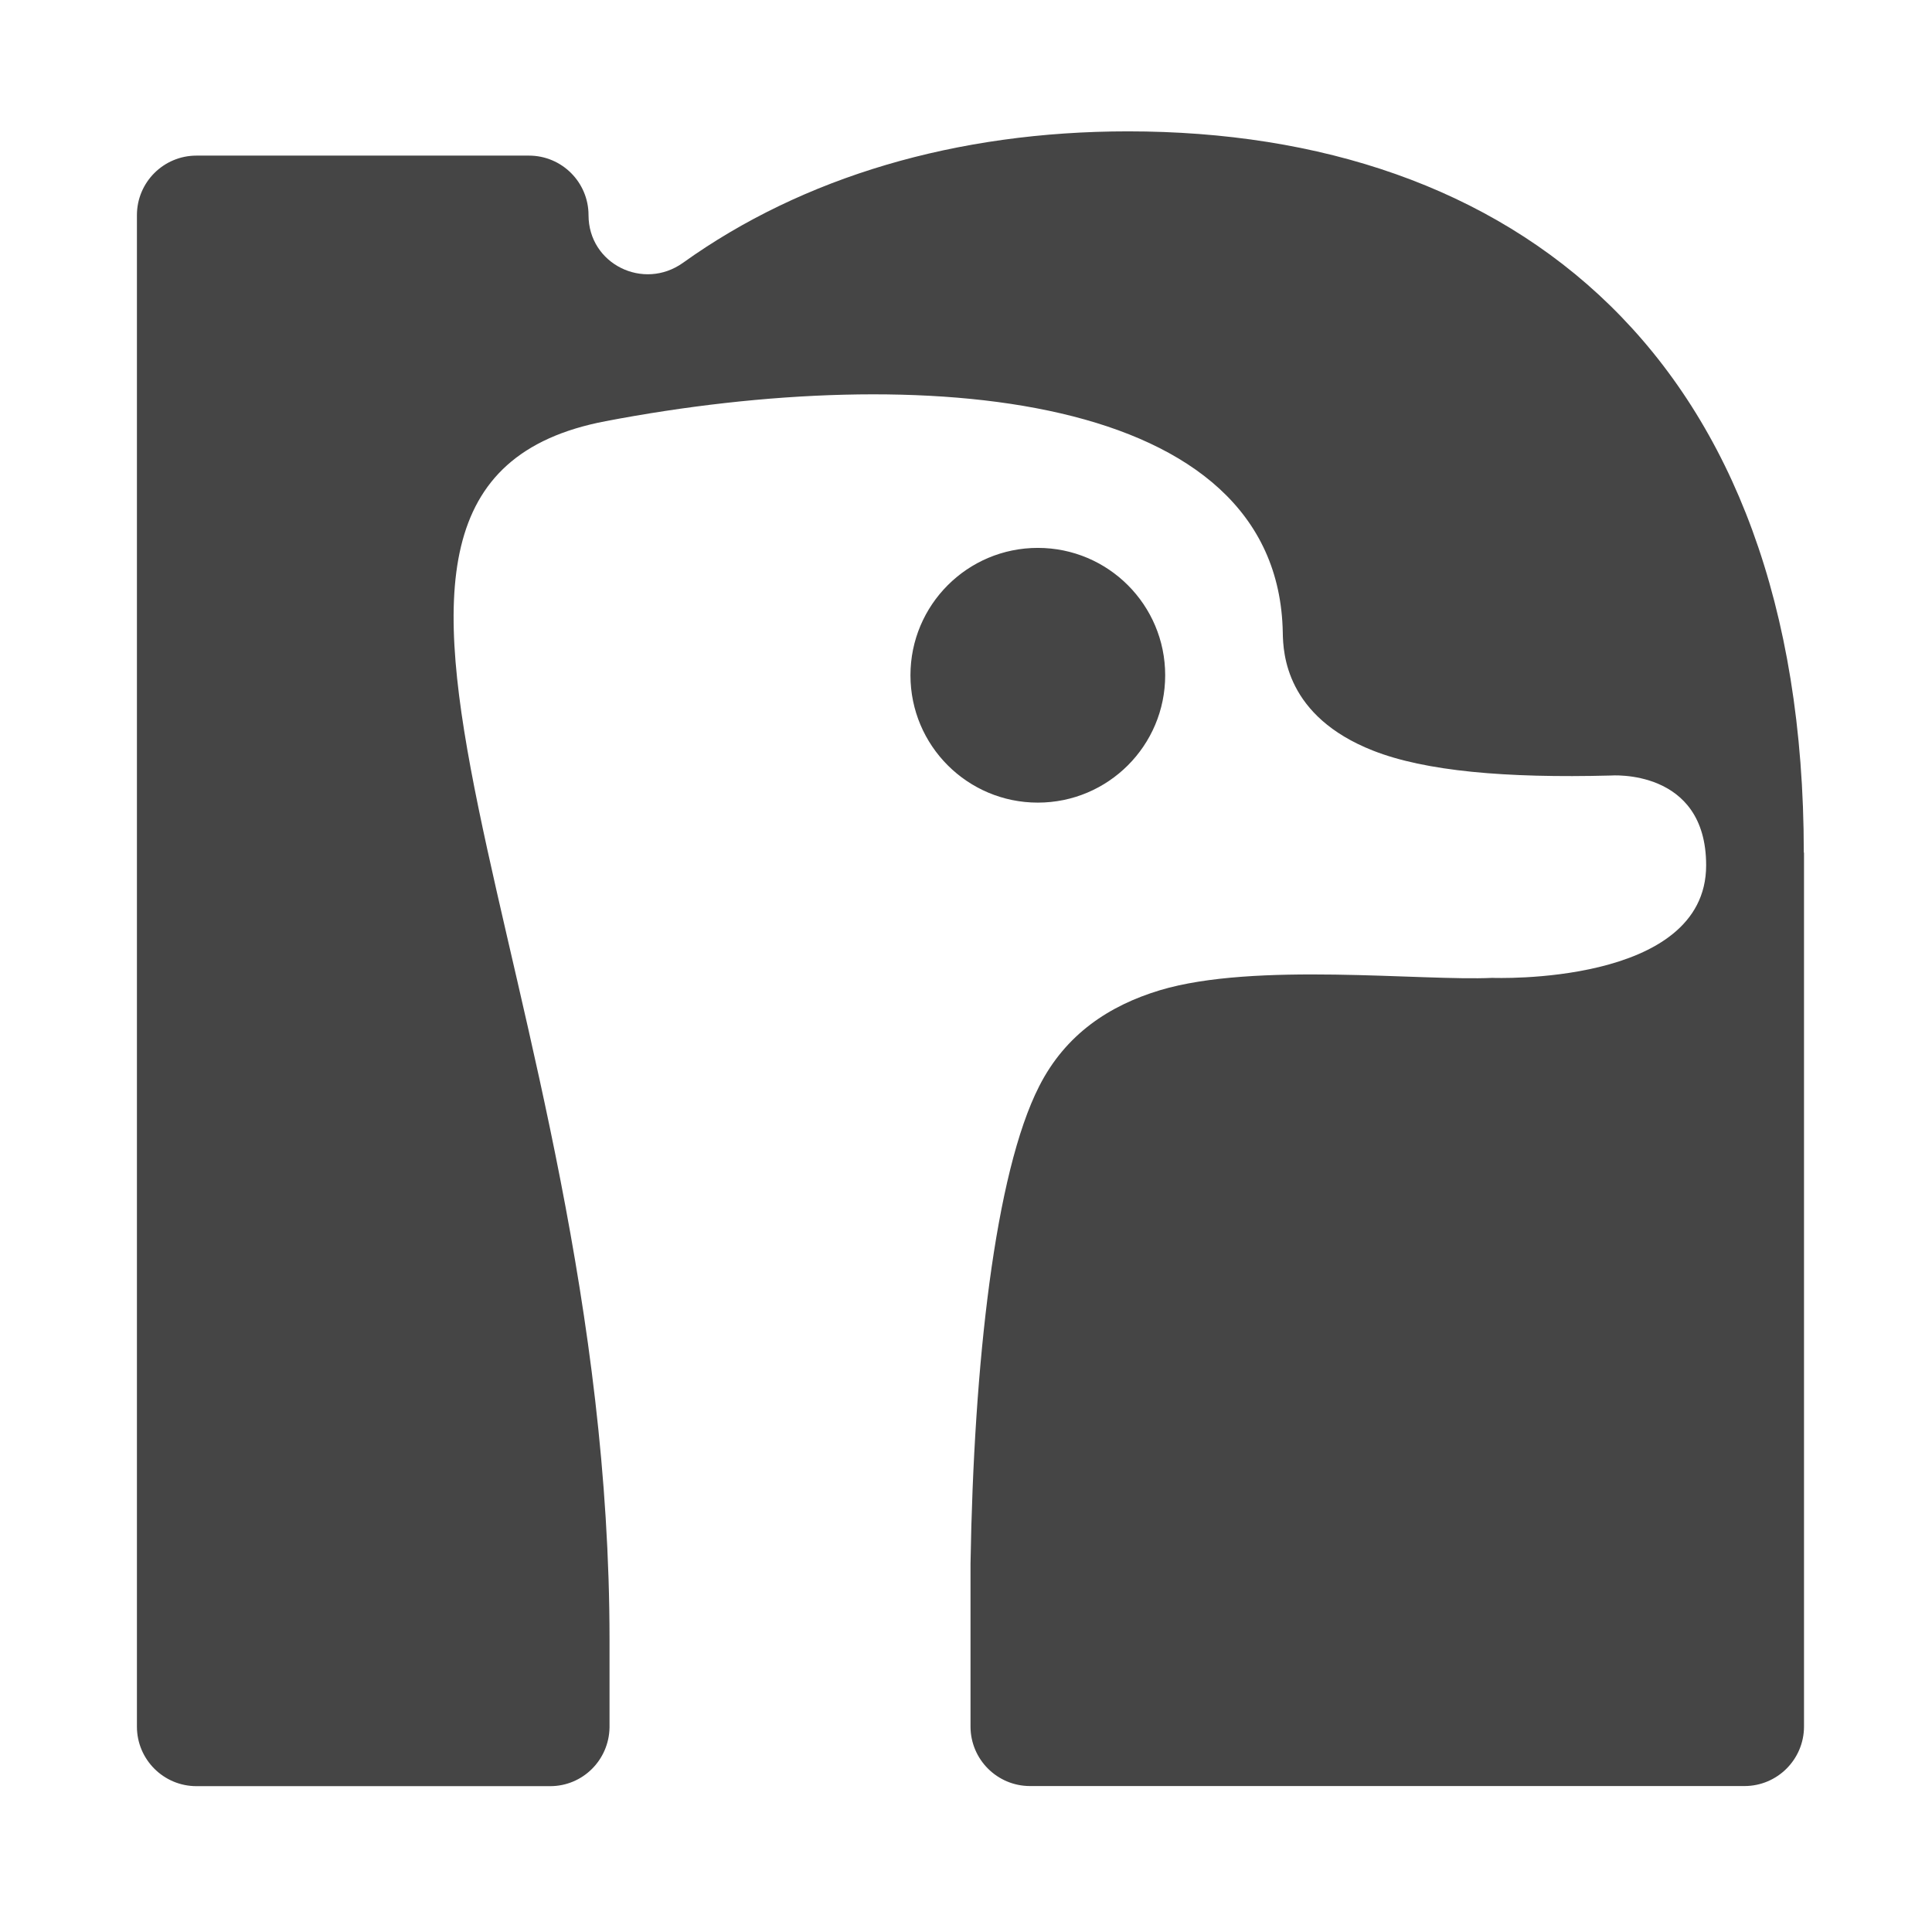
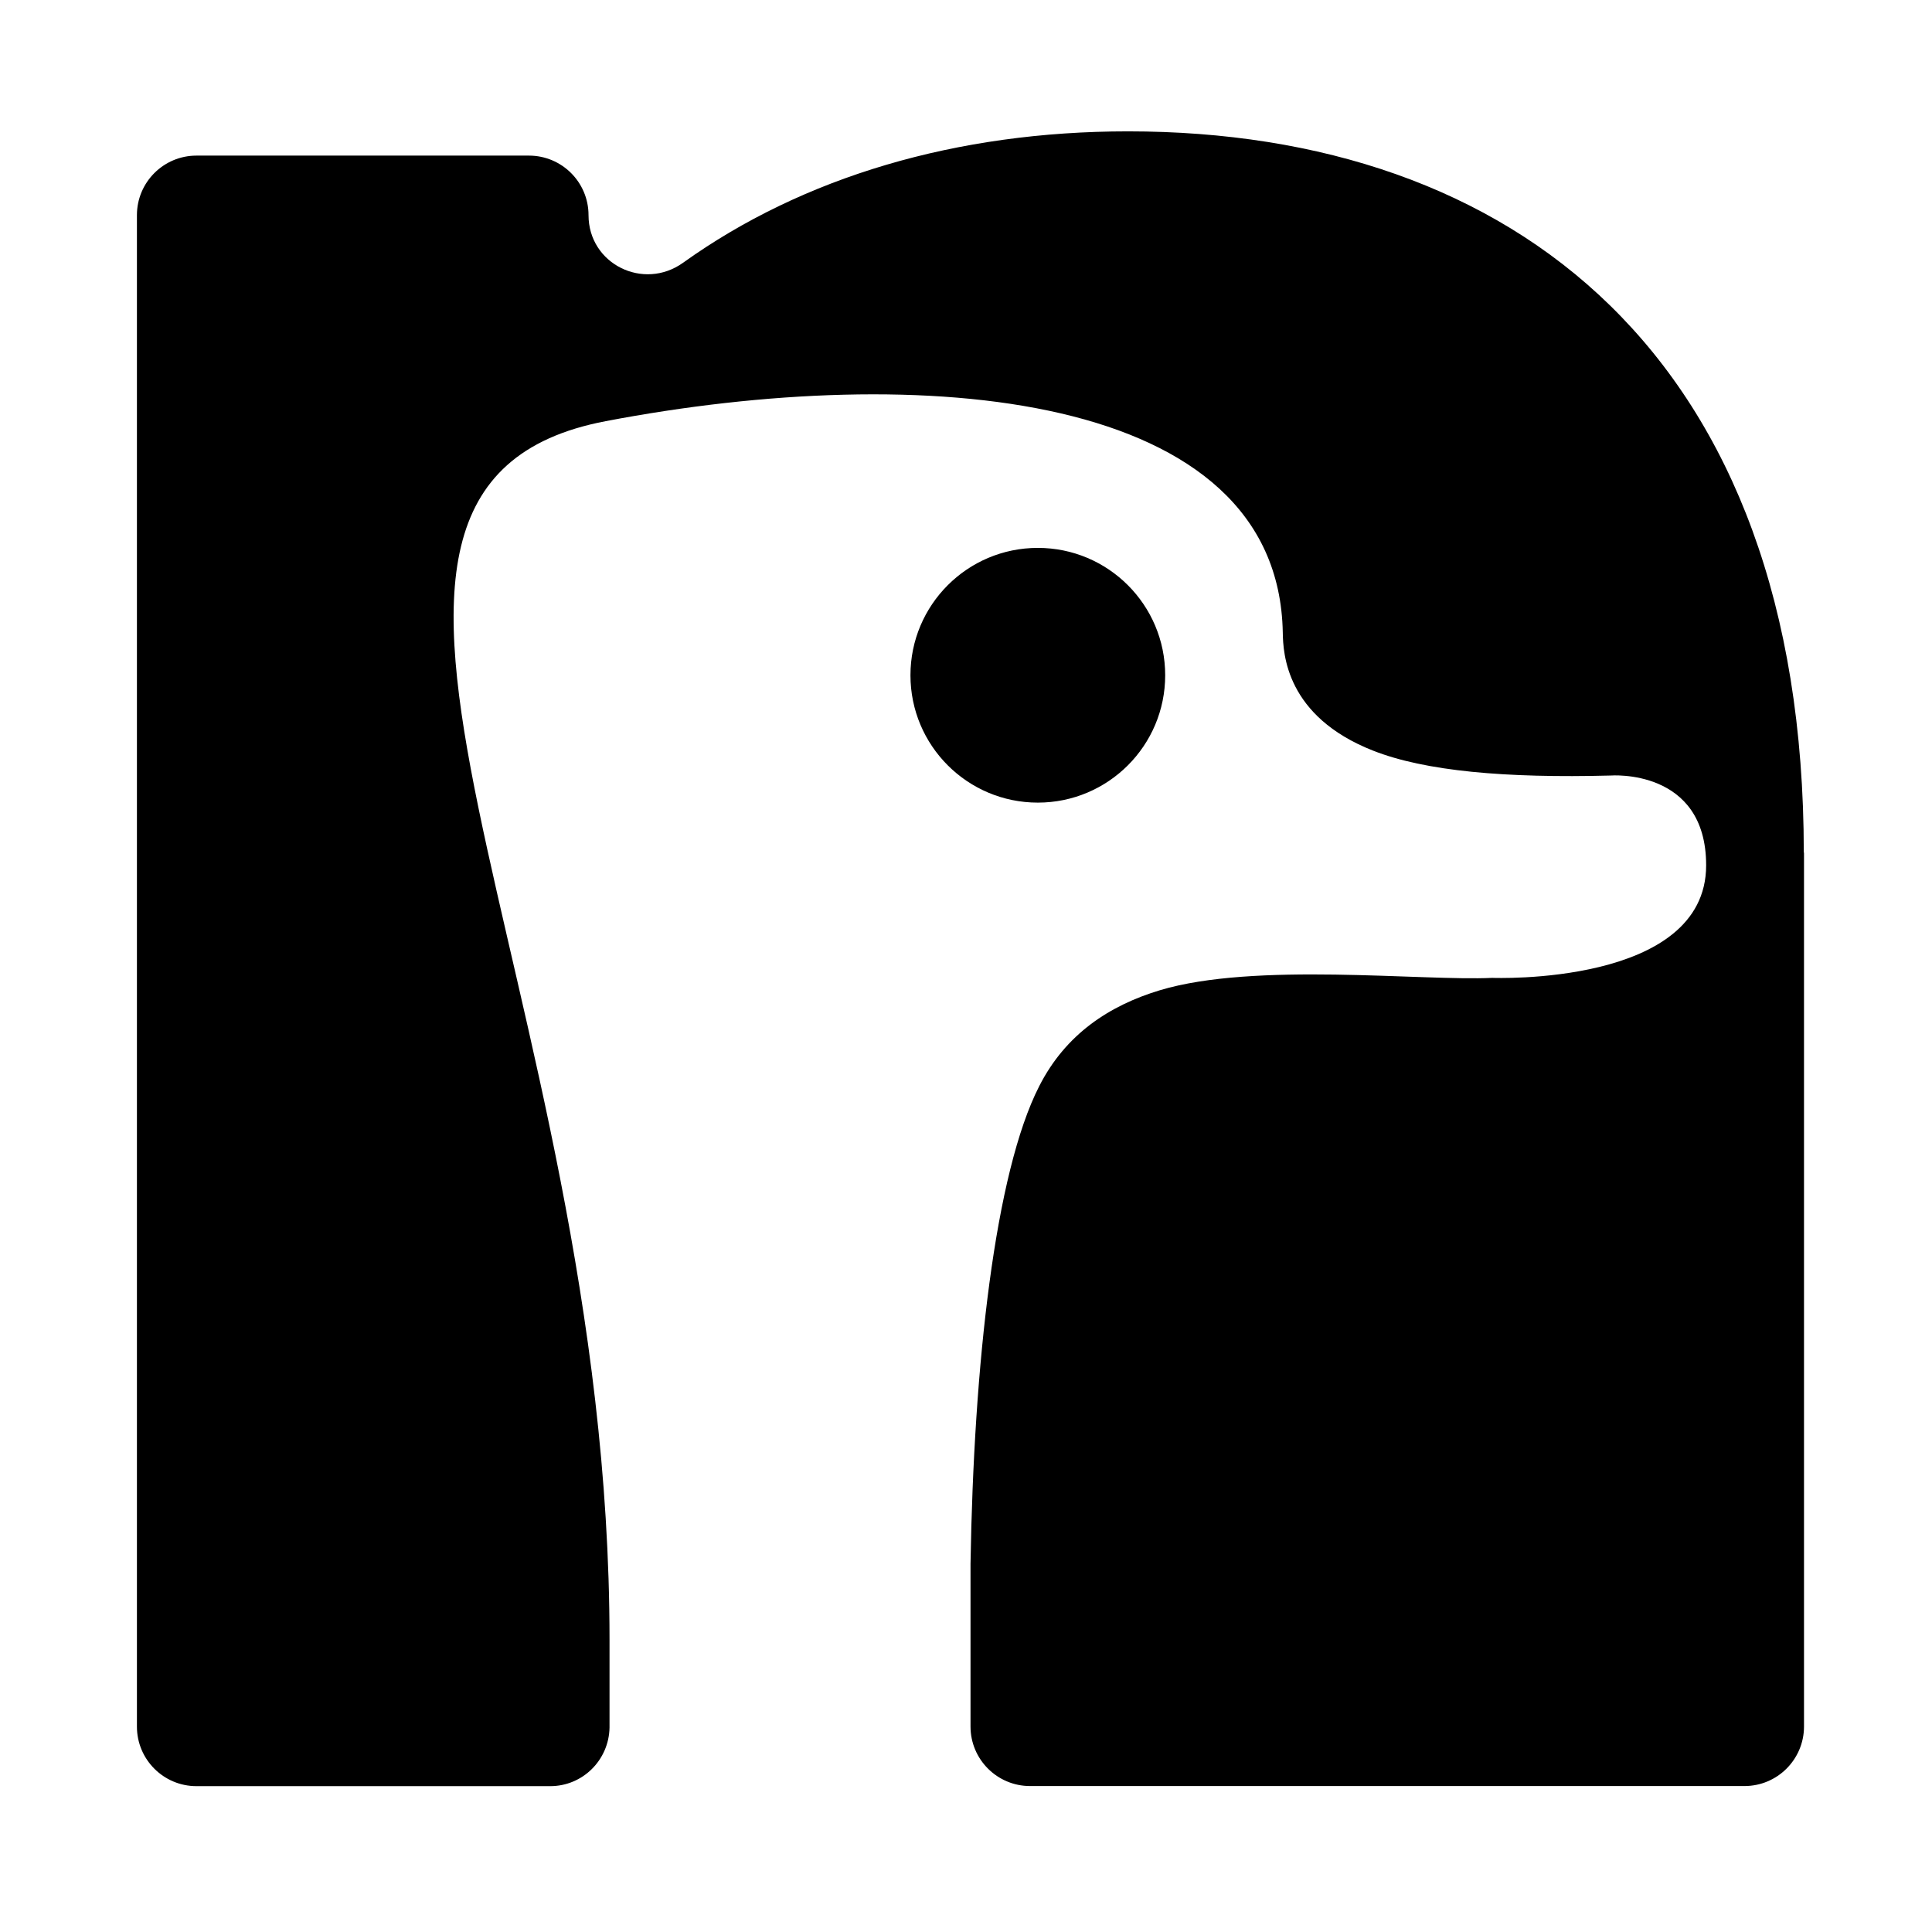
- <svg xmlns="http://www.w3.org/2000/svg" id="a" width="32px" height="32px" viewBox="39 35 184 184">
-   <defs>
-     <style>
-             .cls-1 {
-                 fill: #454545;
-             }
-         </style>
-   </defs>
-   <path class="cls-1" d="m210.81,116.2v83.23c0,3.13-2.54,5.67-5.67,5.67h-68.04c-3.13,0-5.67-2.54-5.67-5.67v-15.5c.31-19,2.32-37.2,6.54-45.48,2.53-4.98,6.7-7.69,11.49-9.14,9.05-2.72,24.93-.86,31.67-1.18,0,0,20.36.81,20.36-10.72,0-9.28-9.1-8.55-9.1-8.55-10.03.26-17.67-.42-22.62-2.37-8.29-3.26-8.57-9.24-8.6-11.24-.41-23.1-34.47-25.87-64.48-20.14-32.81,6.24.36,53.27.36,116.05v8.38c-.06,3.08-2.55,5.57-5.65,5.57h-33.69c-3.13,0-5.67-2.54-5.67-5.67V55.49c0-3.13,2.54-5.67,5.67-5.67h31.67c3.13,0,5.67,2.54,5.67,5.67,0,4.65,5.23,7.24,9.01,4.53,11.39-8.16,26.01-12.51,42.37-12.51,36.65,0,64.36,21.36,64.36,68.69Zm-60.84-16.89c0-6.7-5.43-12.13-12.13-12.13s-12.13,5.43-12.13,12.13,5.43,12.13,12.13,12.13,12.13-5.43,12.13-12.13Z" />
+ <svg xmlns="http://www.w3.org/2000/svg" width="32px" height="32px" viewBox="39 35 184 184">
+   <path d="m210.81,116.2v83.23c0,3.13-2.54,5.67-5.67,5.67h-68.04c-3.13,0-5.67-2.54-5.67-5.67v-15.5c.31-19,2.32-37.2,6.54-45.48,2.53-4.98,6.7-7.69,11.49-9.14,9.05-2.72,24.93-.86,31.67-1.18,0,0,20.36.81,20.36-10.72,0-9.28-9.1-8.55-9.1-8.55-10.03.26-17.67-.42-22.62-2.37-8.29-3.26-8.57-9.24-8.6-11.24-.41-23.1-34.47-25.87-64.48-20.14-32.81,6.24.36,53.27.36,116.05v8.38c-.06,3.08-2.55,5.57-5.65,5.57h-33.69c-3.13,0-5.67-2.54-5.67-5.67V55.49c0-3.13,2.54-5.67,5.67-5.67h31.67c3.13,0,5.67,2.54,5.67,5.67,0,4.65,5.23,7.24,9.01,4.53,11.39-8.16,26.01-12.51,42.37-12.51,36.65,0,64.36,21.36,64.36,68.69Zm-60.84-16.89c0-6.7-5.43-12.13-12.13-12.13s-12.13,5.43-12.13,12.13,5.43,12.13,12.13,12.13,12.13-5.43,12.13-12.13Z" />
</svg>
